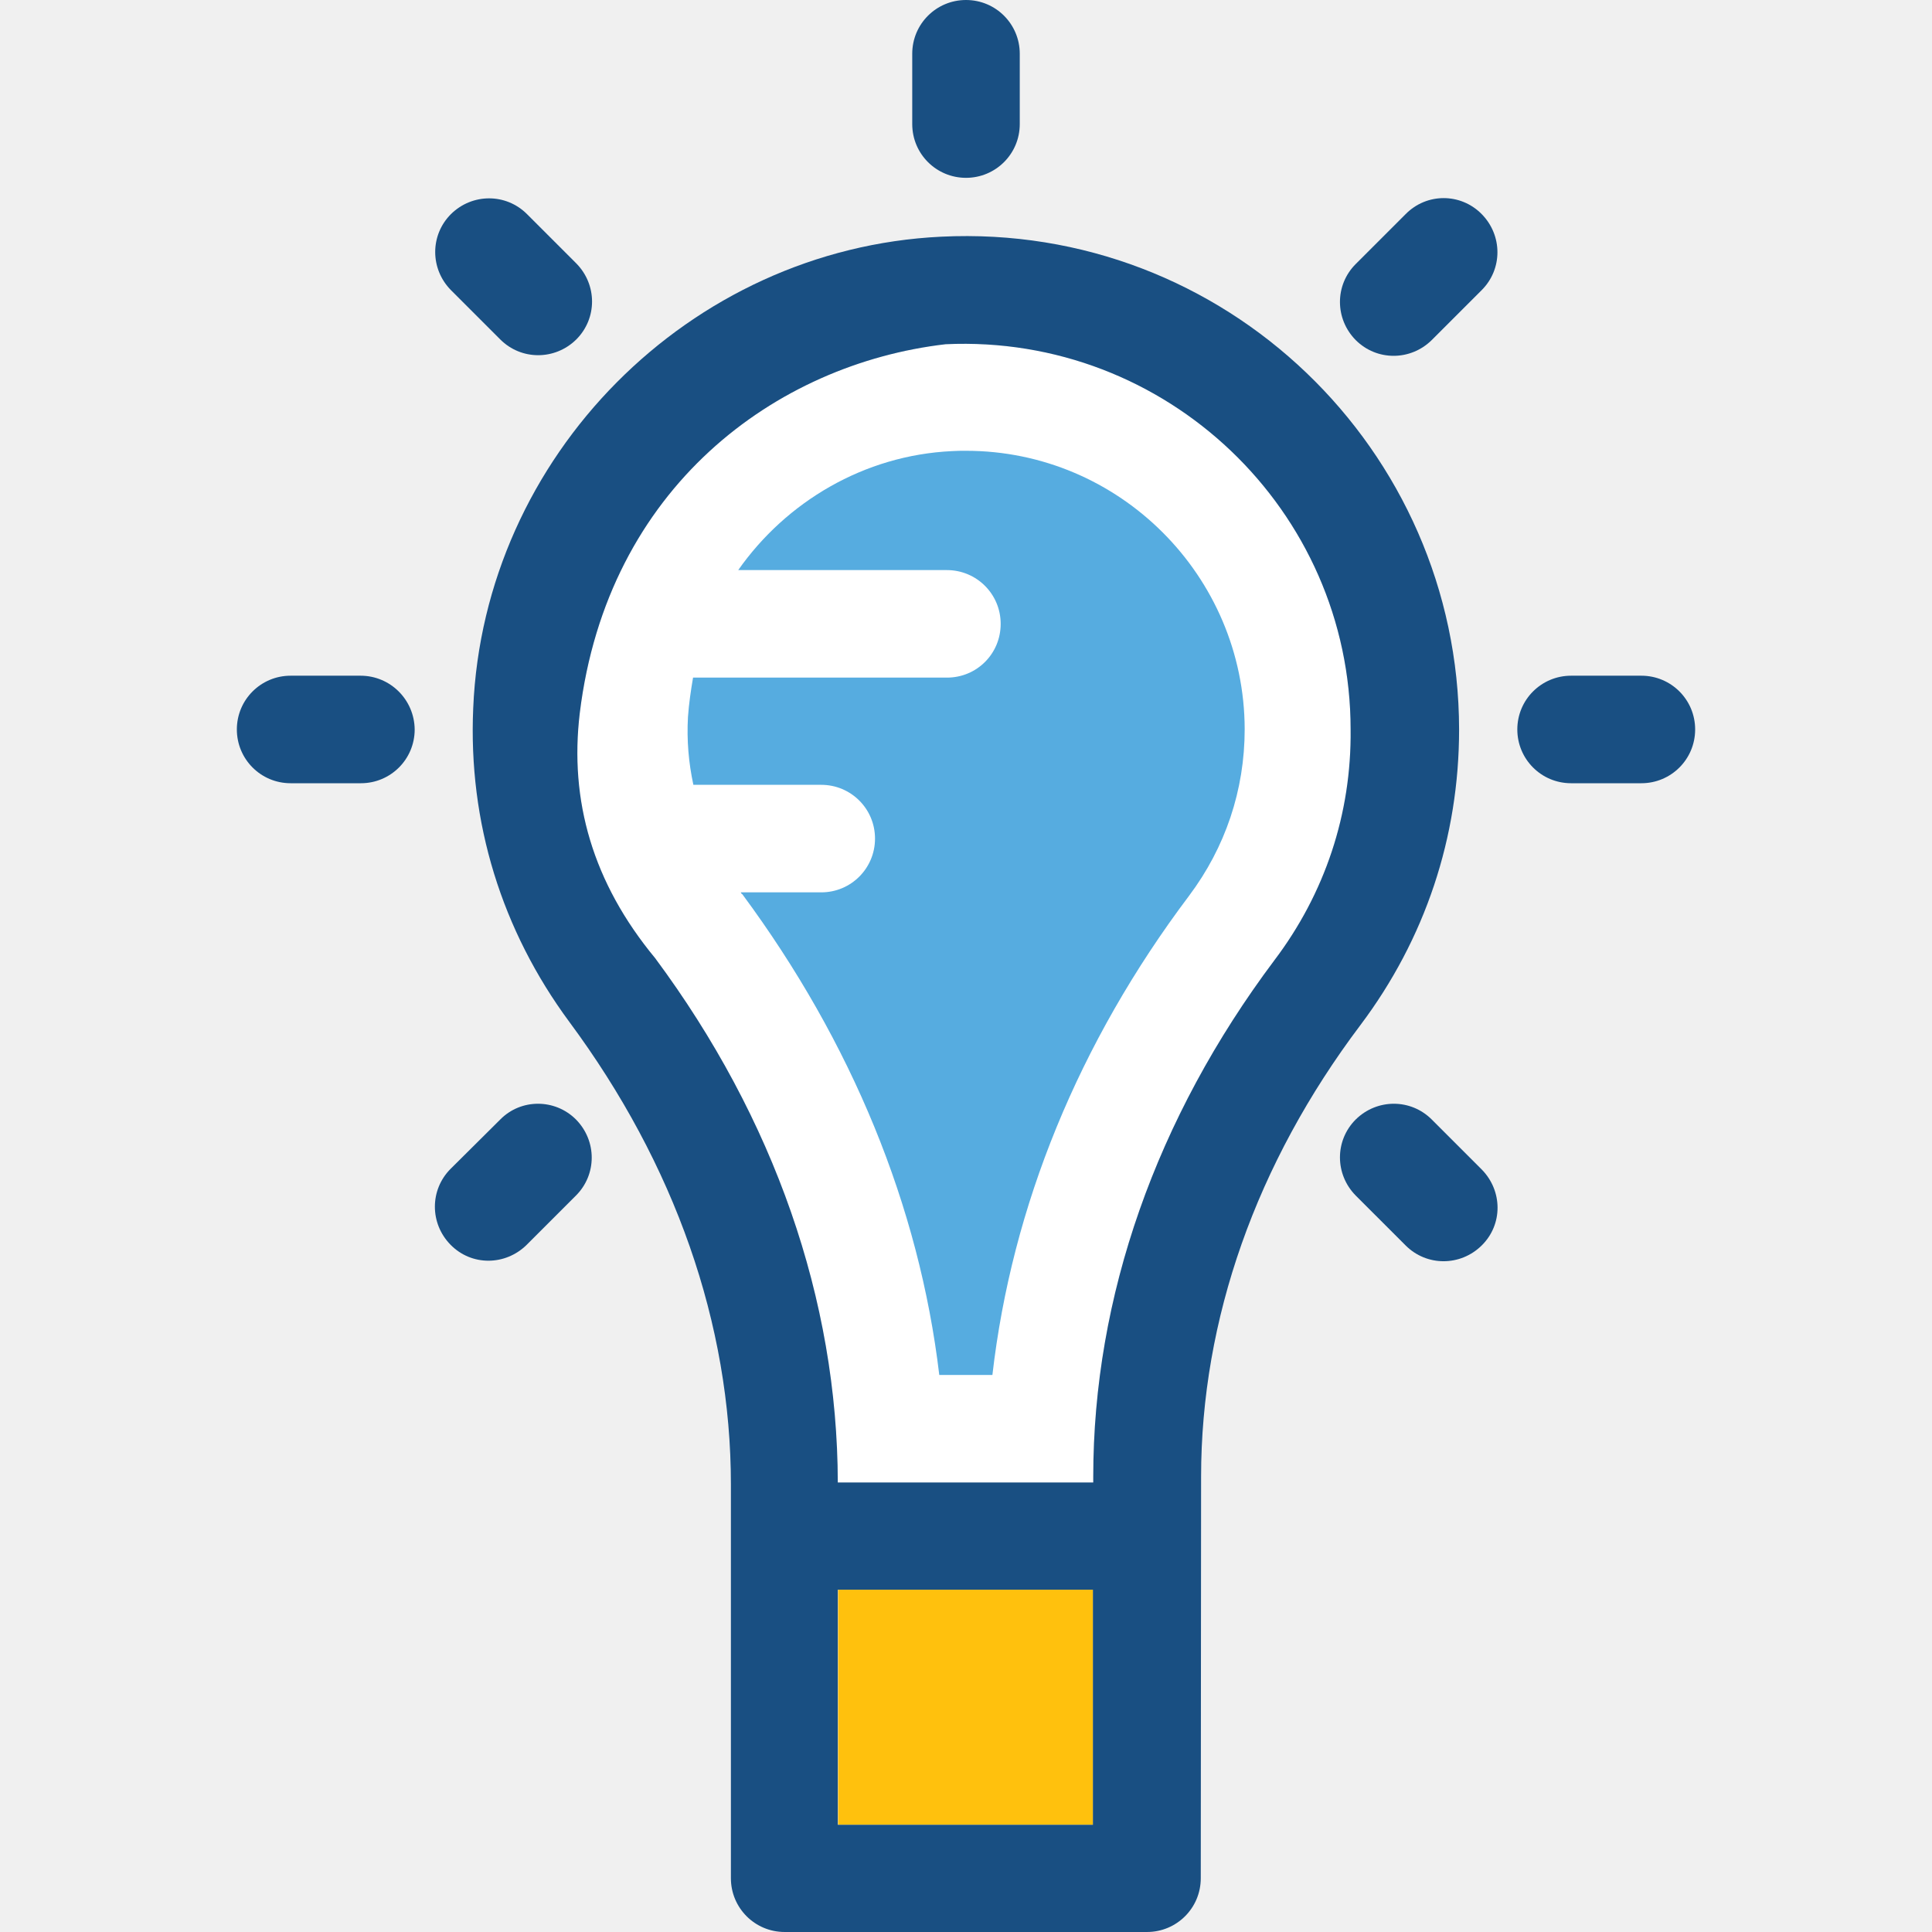
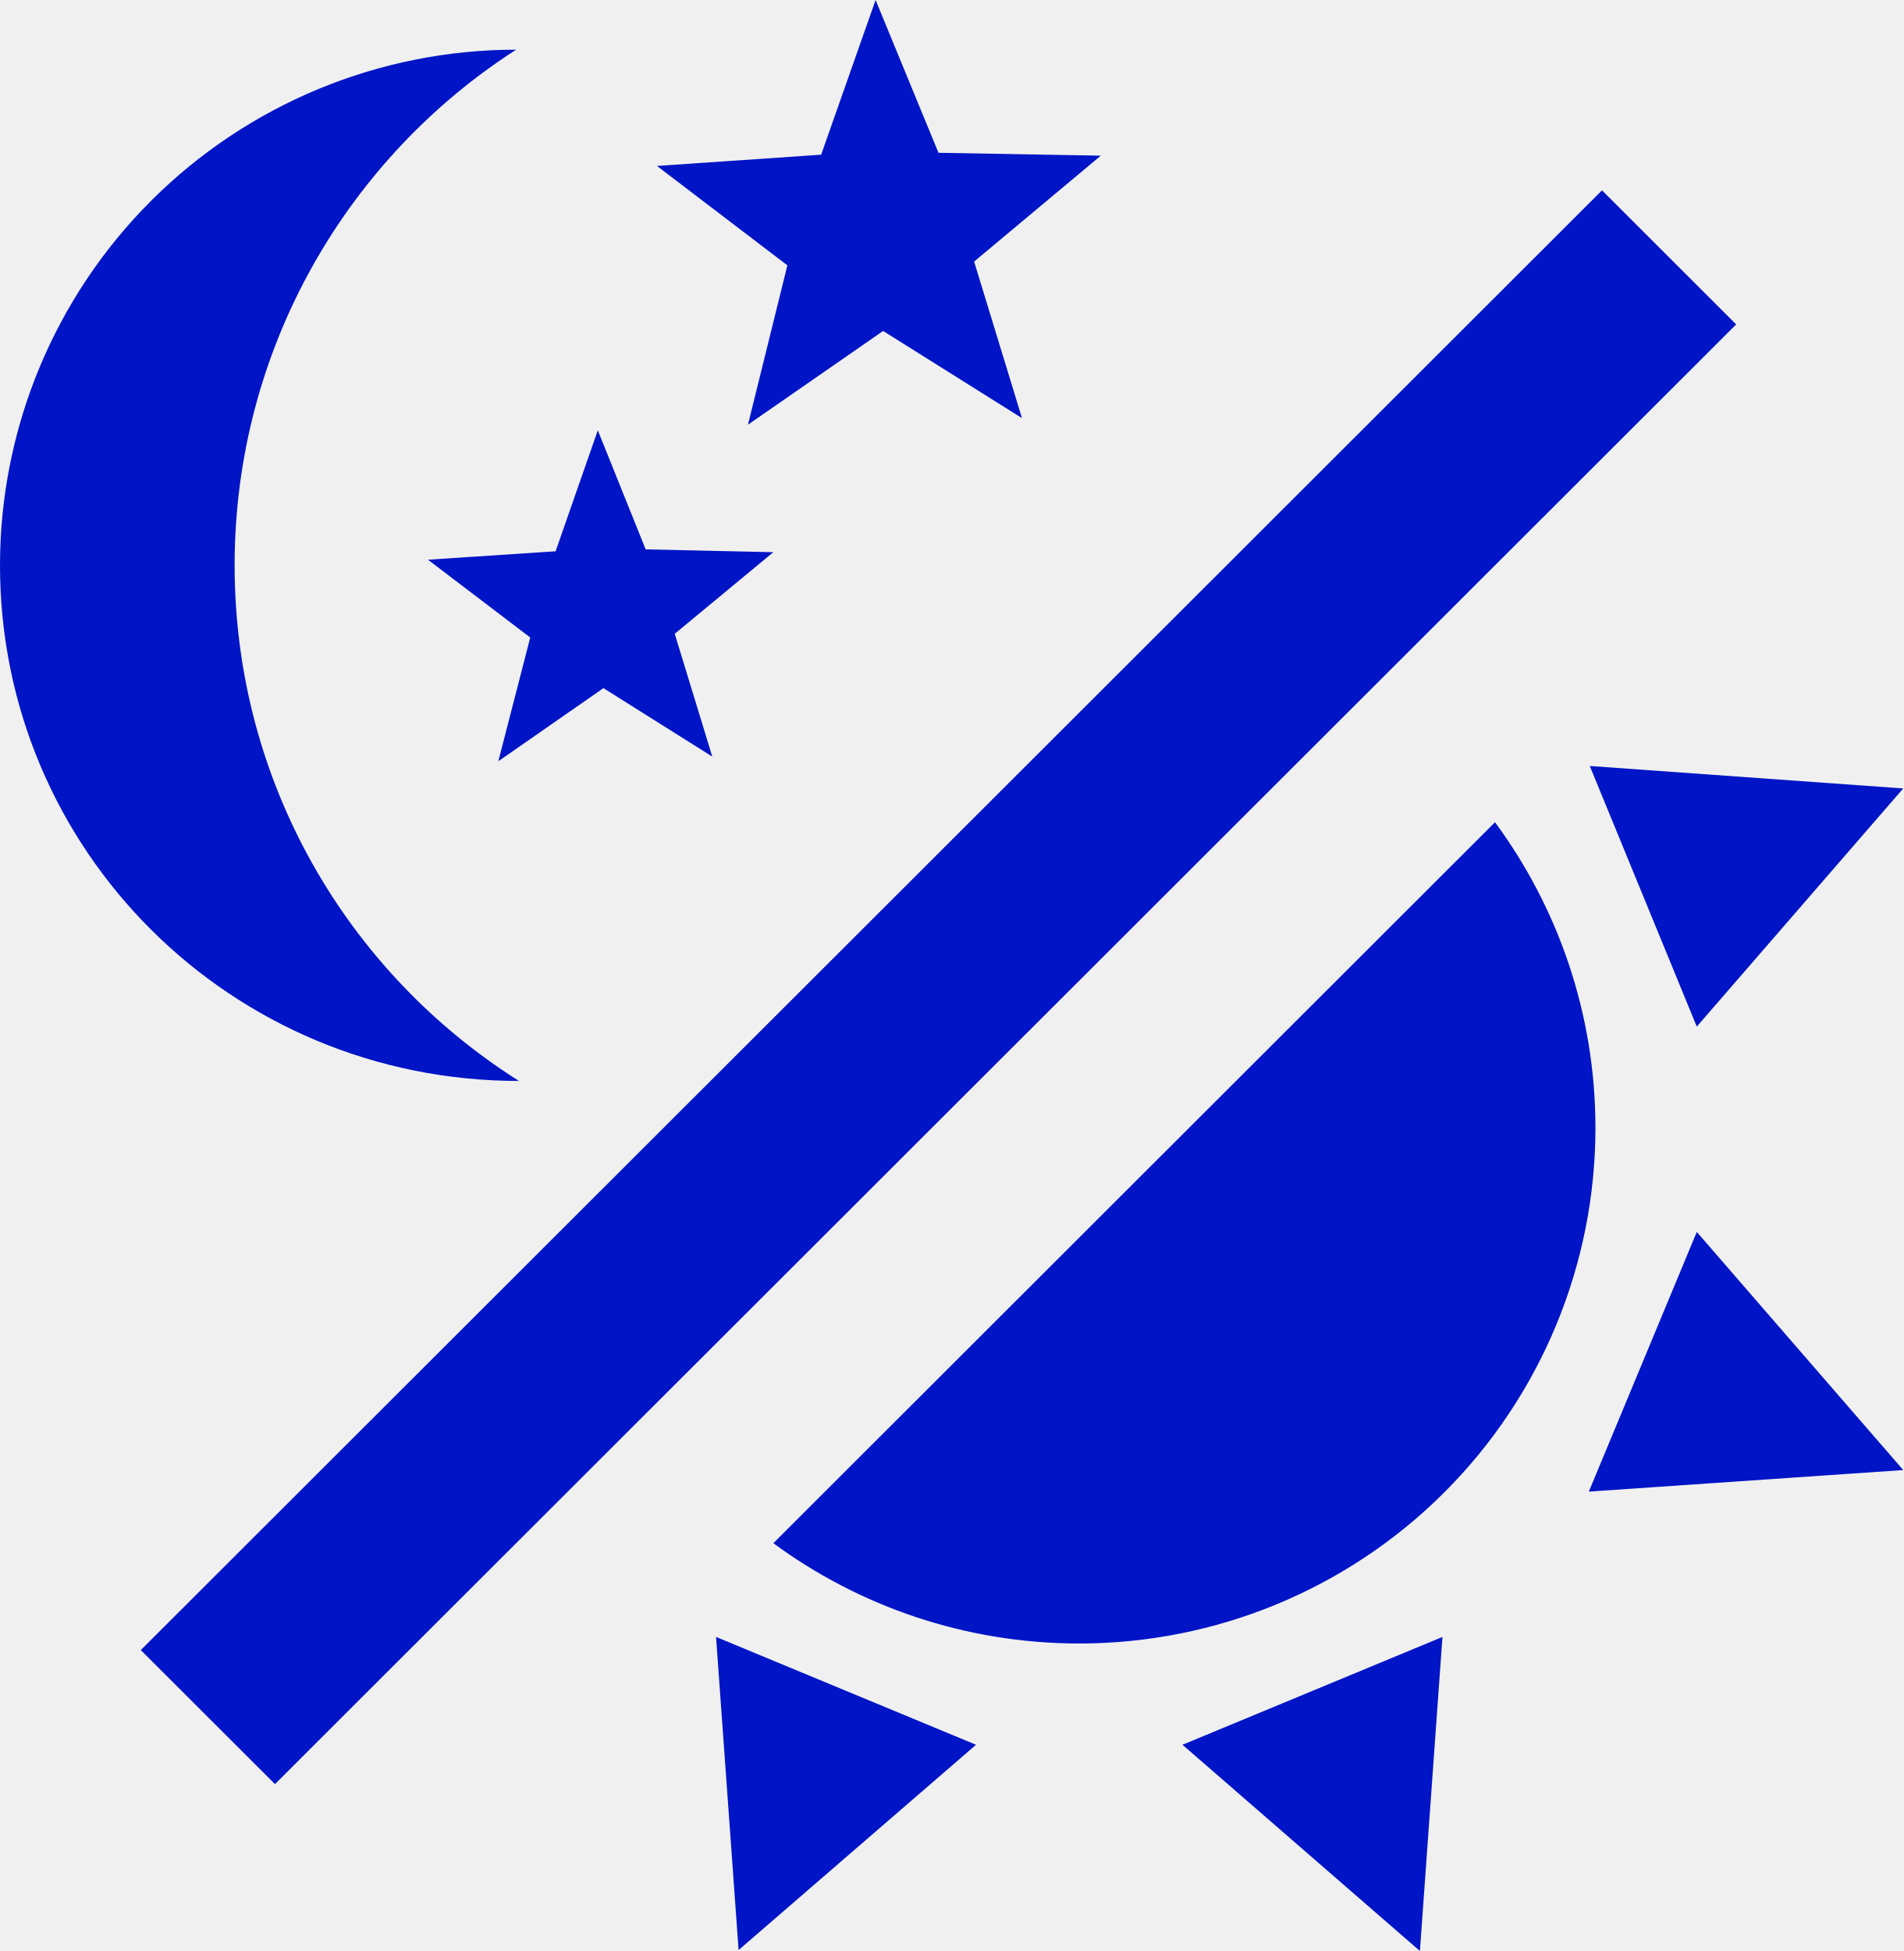
- <svg xmlns="http://www.w3.org/2000/svg" version="1.1" id="Layer_1" viewBox="0 0 392.598 392.598" xml:space="preserve">
-   <path style="fill:#FFFFFF;" d="M274.457,148.234c0.194,17.131-5.236,33.358-15.515,46.933c-23.984,32-36.784,68.331-36.784,104.921  v1.164h-51.911c-0.065-37.107-12.929-73.956-37.107-106.537c-12.735-15.386-17.455-32.065-15.321-49.842  c5.624-45.834,39.822-70.917,74.343-74.925C237.026,67.879,274.457,103.693,274.457,148.234z" />
-   <rect x="170.311" y="323.038" style="fill:#FFC10D;" width="51.846" height="47.774" />
-   <path style="fill:#56ACE0;" d="M196.299,91.604c-0.905,0-1.939,0-2.844,0.065c-17.842,0.84-33.681,10.279-43.442,24.178h42.408  c6.012,0,10.925,4.848,10.925,10.925s-4.848,10.925-10.925,10.925h-51.588c-0.453,2.651-0.84,5.301-1.034,8.016  c-0.259,4.719,0.129,9.244,1.099,13.77h25.988c6.012,0,10.925,4.848,10.925,10.925c0,6.012-4.848,10.925-10.925,10.925h-16.356  c0.065,0.129,0.129,0.323,0.323,0.388c22.238,30.061,35.943,63.418,40.016,97.681h10.796c3.943-34.263,17.519-67.556,39.952-97.358  c7.37-9.826,11.313-21.463,11.313-33.875C252.865,117.075,227.523,91.604,196.299,91.604z" />
-   <g>
-     <path style="fill:#194F82;" d="M196.299,36.137c6.012,0,10.925-4.848,10.925-10.925V10.925C207.224,4.913,202.376,0,196.299,0   c-6.012,0-10.925,4.848-10.925,10.925v14.287C185.374,31.289,190.287,36.137,196.299,36.137z" />
-     <path style="fill:#194F82;" d="M333.543,137.309h-14.287c-6.012,0-10.925,4.848-10.925,10.925c0,6.012,4.849,10.925,10.925,10.925   h14.287c6.012,0,10.925-4.848,10.925-10.925S339.556,137.309,333.543,137.309z" />
-     <path style="fill:#194F82;" d="M73.277,137.309H59.055c-6.012,0-10.925,4.848-10.925,10.925c0,6.012,4.848,10.925,10.925,10.925   h14.287c6.012,0,10.925-4.848,10.925-10.925C84.202,142.158,79.289,137.309,73.277,137.309z" />
-     <path style="fill:#194F82;" d="M285.64,43.507l-10.15,10.149c-4.267,4.267-4.267,11.119,0,15.45c4.267,4.267,11.119,4.267,15.451,0   l10.15-10.149c4.267-4.267,4.267-11.119,0-15.451C296.824,39.176,289.907,39.176,285.64,43.507z" />
-     <path style="fill:#194F82;" d="M101.657,227.491l-10.085,10.02c-4.267,4.267-4.267,11.119,0,15.451   c4.267,4.331,11.119,4.267,15.451,0l10.02-10.02c4.267-4.267,4.267-11.119,0-15.451   C112.776,223.224,105.859,223.224,101.657,227.491z" />
-     <path style="fill:#194F82;" d="M290.941,227.491c-4.267-4.267-11.119-4.267-15.451,0c-4.267,4.267-4.267,11.119,0,15.451   l10.15,10.149c4.267,4.267,11.119,4.267,15.451,0s4.267-11.119,0-15.451L290.941,227.491z" />
-     <path style="fill:#194F82;" d="M101.657,68.978c4.267,4.267,11.119,4.267,15.451,0c4.267-4.267,4.267-11.119,0-15.451l-10.02-10.02   c-4.267-4.267-11.119-4.267-15.451,0c-4.267,4.267-4.267,11.119,0,15.451L101.657,68.978z" />
-     <path style="fill:#194F82;" d="M191.257,48.097c-51.2,2.457-92.962,44.606-95.095,95.806c-1.034,23.208,5.818,45.188,19.523,63.741   c21.463,28.962,32.84,61.414,32.84,93.996v80.032c0,6.012,4.848,10.925,10.925,10.925h73.632c6.012,0,10.925-4.848,10.925-10.925   l0.065-81.584c0-31.935,11.184-63.677,32.388-91.798c13.123-17.455,20.04-38.141,20.04-60.057   C296.436,91.345,248.921,45.253,191.257,48.097z M222.093,370.812h-51.846v-47.774h51.846L222.093,370.812L222.093,370.812z    M258.941,195.168c-23.984,32-36.784,68.331-36.784,104.921v1.164h-51.911c-0.065-37.107-12.929-73.956-37.107-106.537   c-12.735-15.386-17.455-32.065-15.321-49.842c5.624-45.834,39.822-70.917,74.343-74.925c44.865-2.069,82.295,33.745,82.295,78.287   C274.651,165.366,269.22,181.592,258.941,195.168z" />
-   </g>
+ <svg xmlns="http://www.w3.org/2000/svg" width="40" height="41" viewBox="0 0 40 41" fill="none">
+   <path d="M10.848 1.044C7.318 3.31 4.931 7.309 4.931 11.88C4.931 16.451 7.318 20.451 10.907 22.716C4.852 22.716 0 17.87 0 11.88C0 9.006 1.143 6.25 3.177 4.218C5.212 2.186 7.971 1.044 10.848 1.044Z" fill="#0115C6" />
+   <path d="M14.97 15.9L12.682 14.461L10.473 15.998L11.144 13.397L8.994 11.762L11.677 11.585L12.564 9.043L13.57 11.545L16.253 11.604L14.181 13.319L14.97 15.9Z" fill="#0115C6" />
+   <path d="M21.479 8.787L18.56 6.955L15.72 8.925L16.548 5.576L13.807 3.487L17.258 3.251L18.402 0L19.724 3.211L23.136 3.271L20.473 5.497L21.479 8.787Z" fill="#0115C6" />
+   <path d="M33.669 4L36.489 6.817L5.779 37.493L2.959 34.676L33.669 4Z" fill="#0115C6" />
+   <path d="M33.531 23.702C33.531 26.576 32.388 29.332 30.353 31.364C28.319 33.396 25.559 34.538 22.682 34.538C20.276 34.538 18.047 33.75 16.253 32.43L31.42 17.279C32.742 19.072 33.531 21.298 33.531 23.702Z" fill="#0115C6" />
+   <path d="M33.392 31.346L35.661 25.889L40 30.893L33.392 31.346Z" fill="#0115C6" />
+   <path d="M35.661 21.574L33.412 16.097L40 16.569L35.661 21.574Z" fill="#0115C6" />
+   <path d="M24.852 36.666L30.316 34.4L29.842 41L24.852 36.666Z" fill="#0115C6" />
+   <path d="M15.049 34.4L20.513 36.666L15.523 40.98L15.049 34.4Z" fill="#0115C6" />
</svg>
